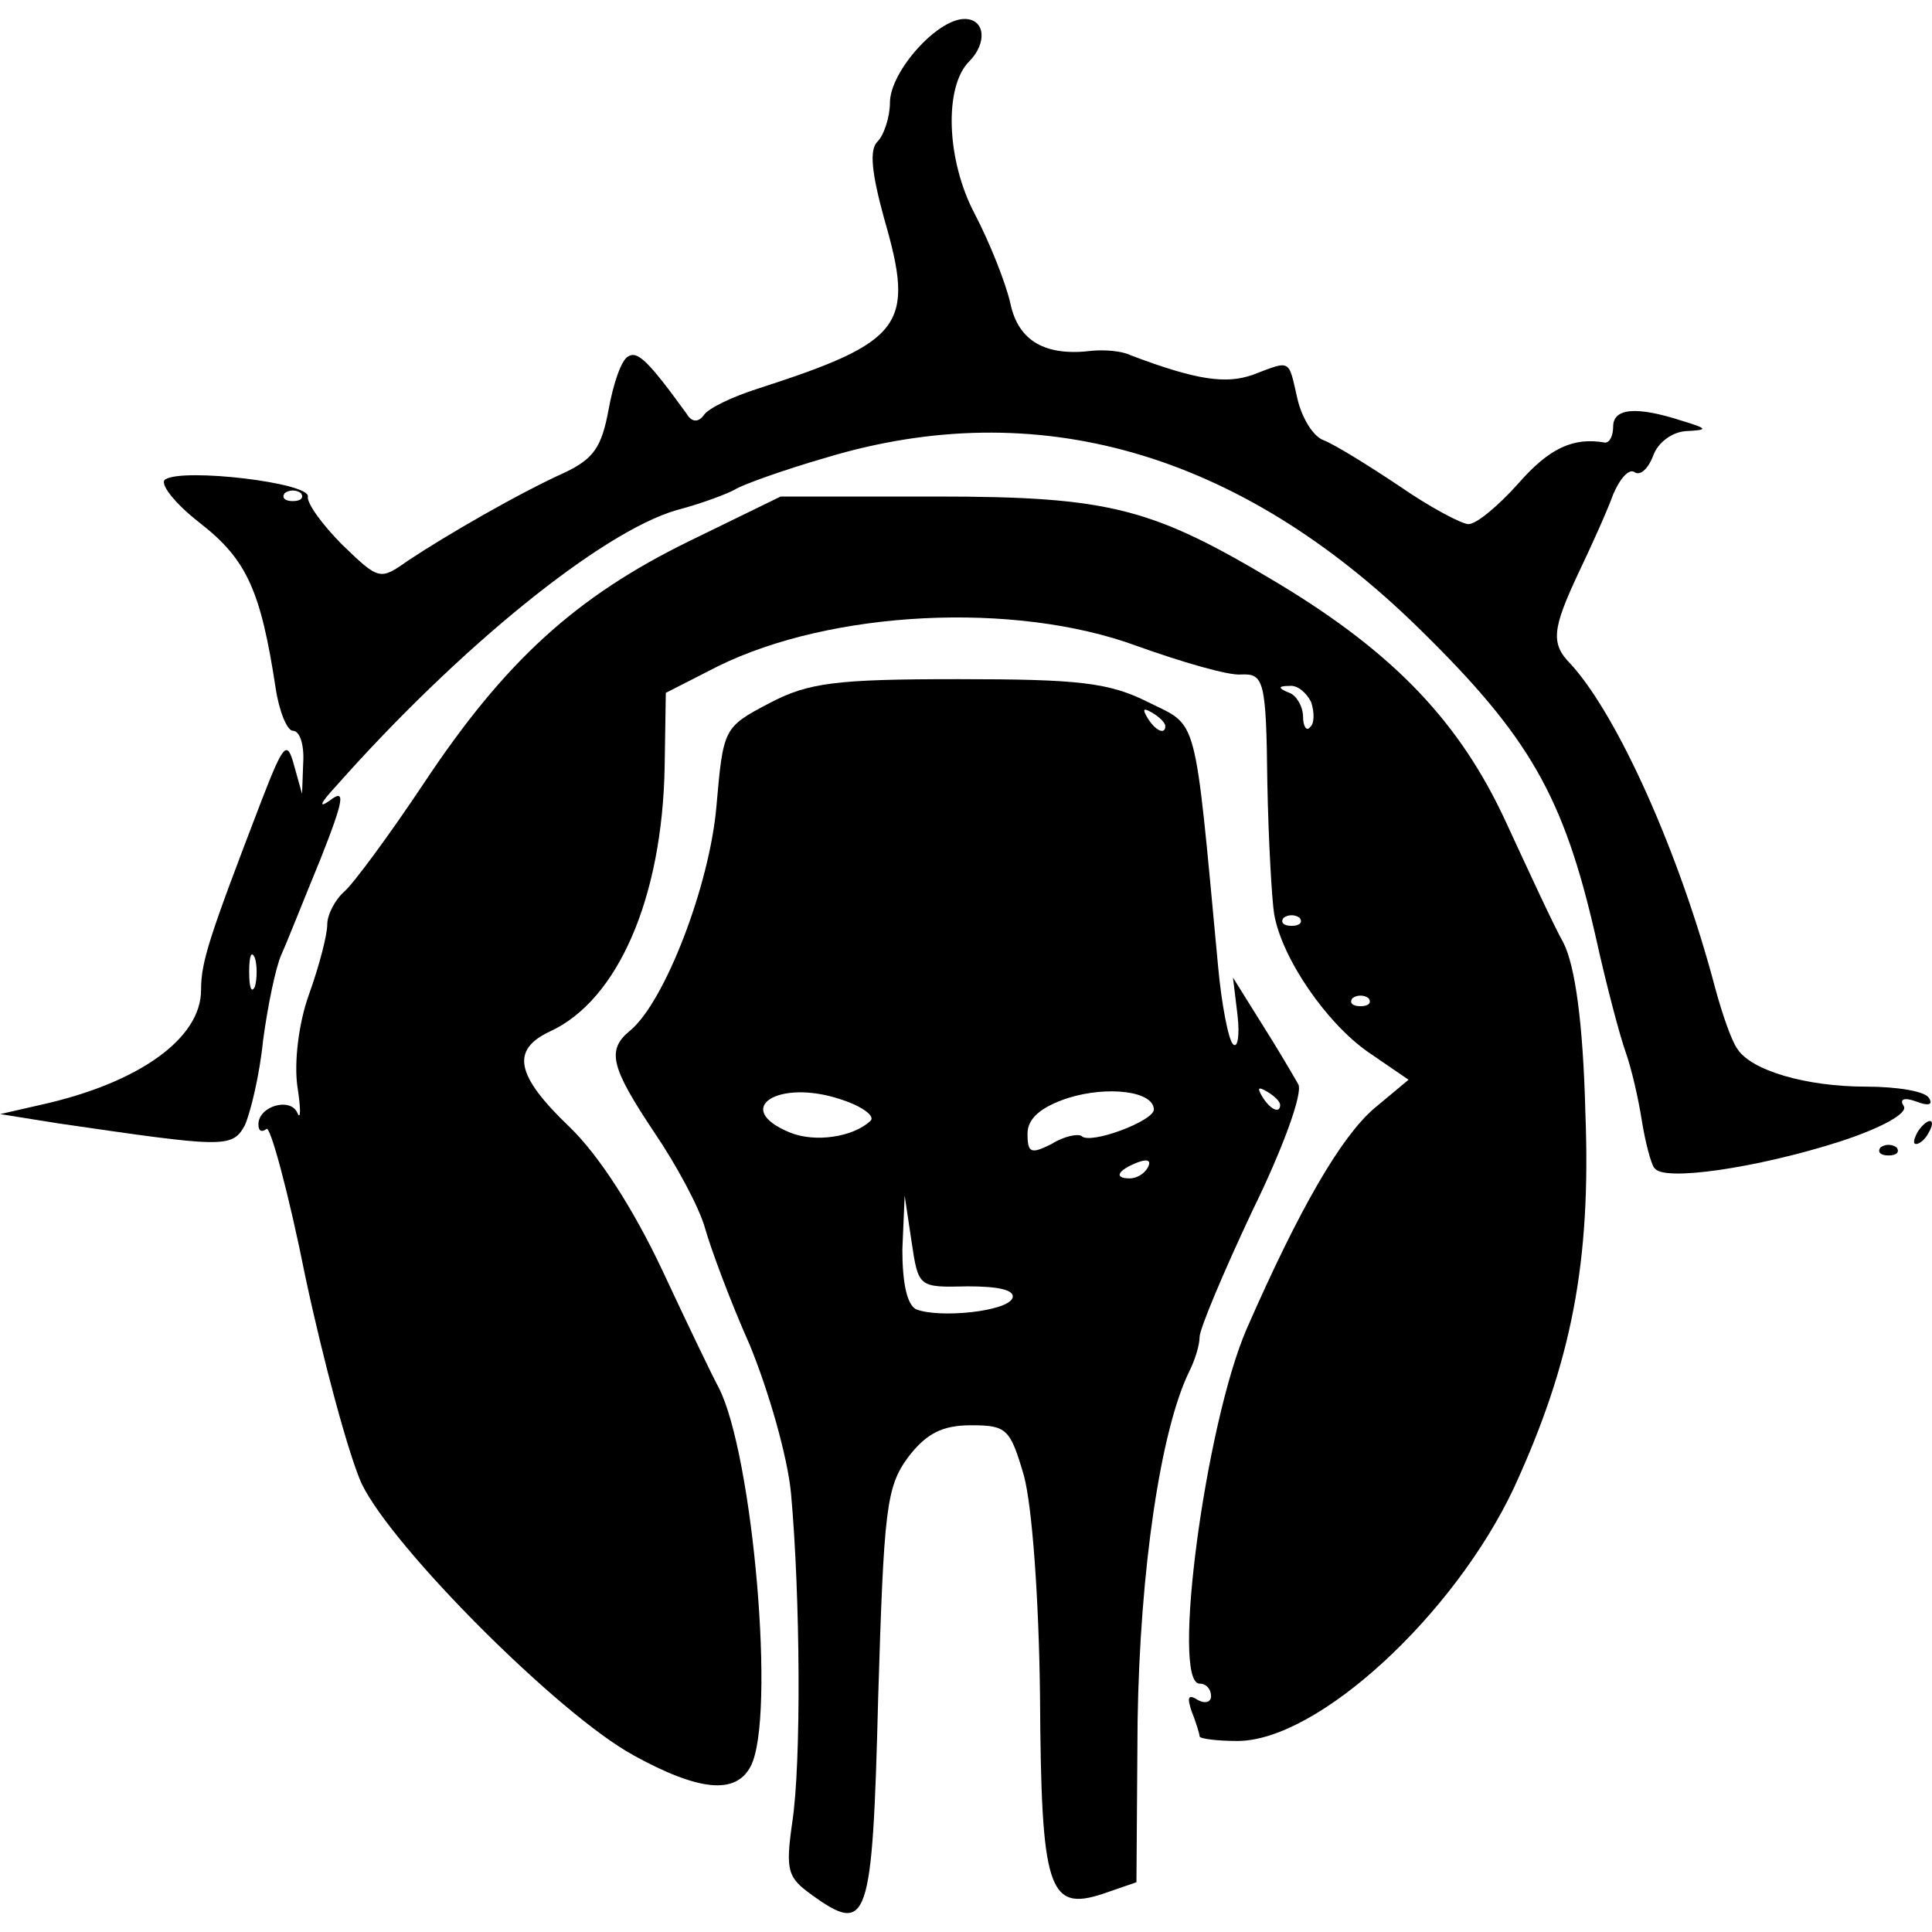
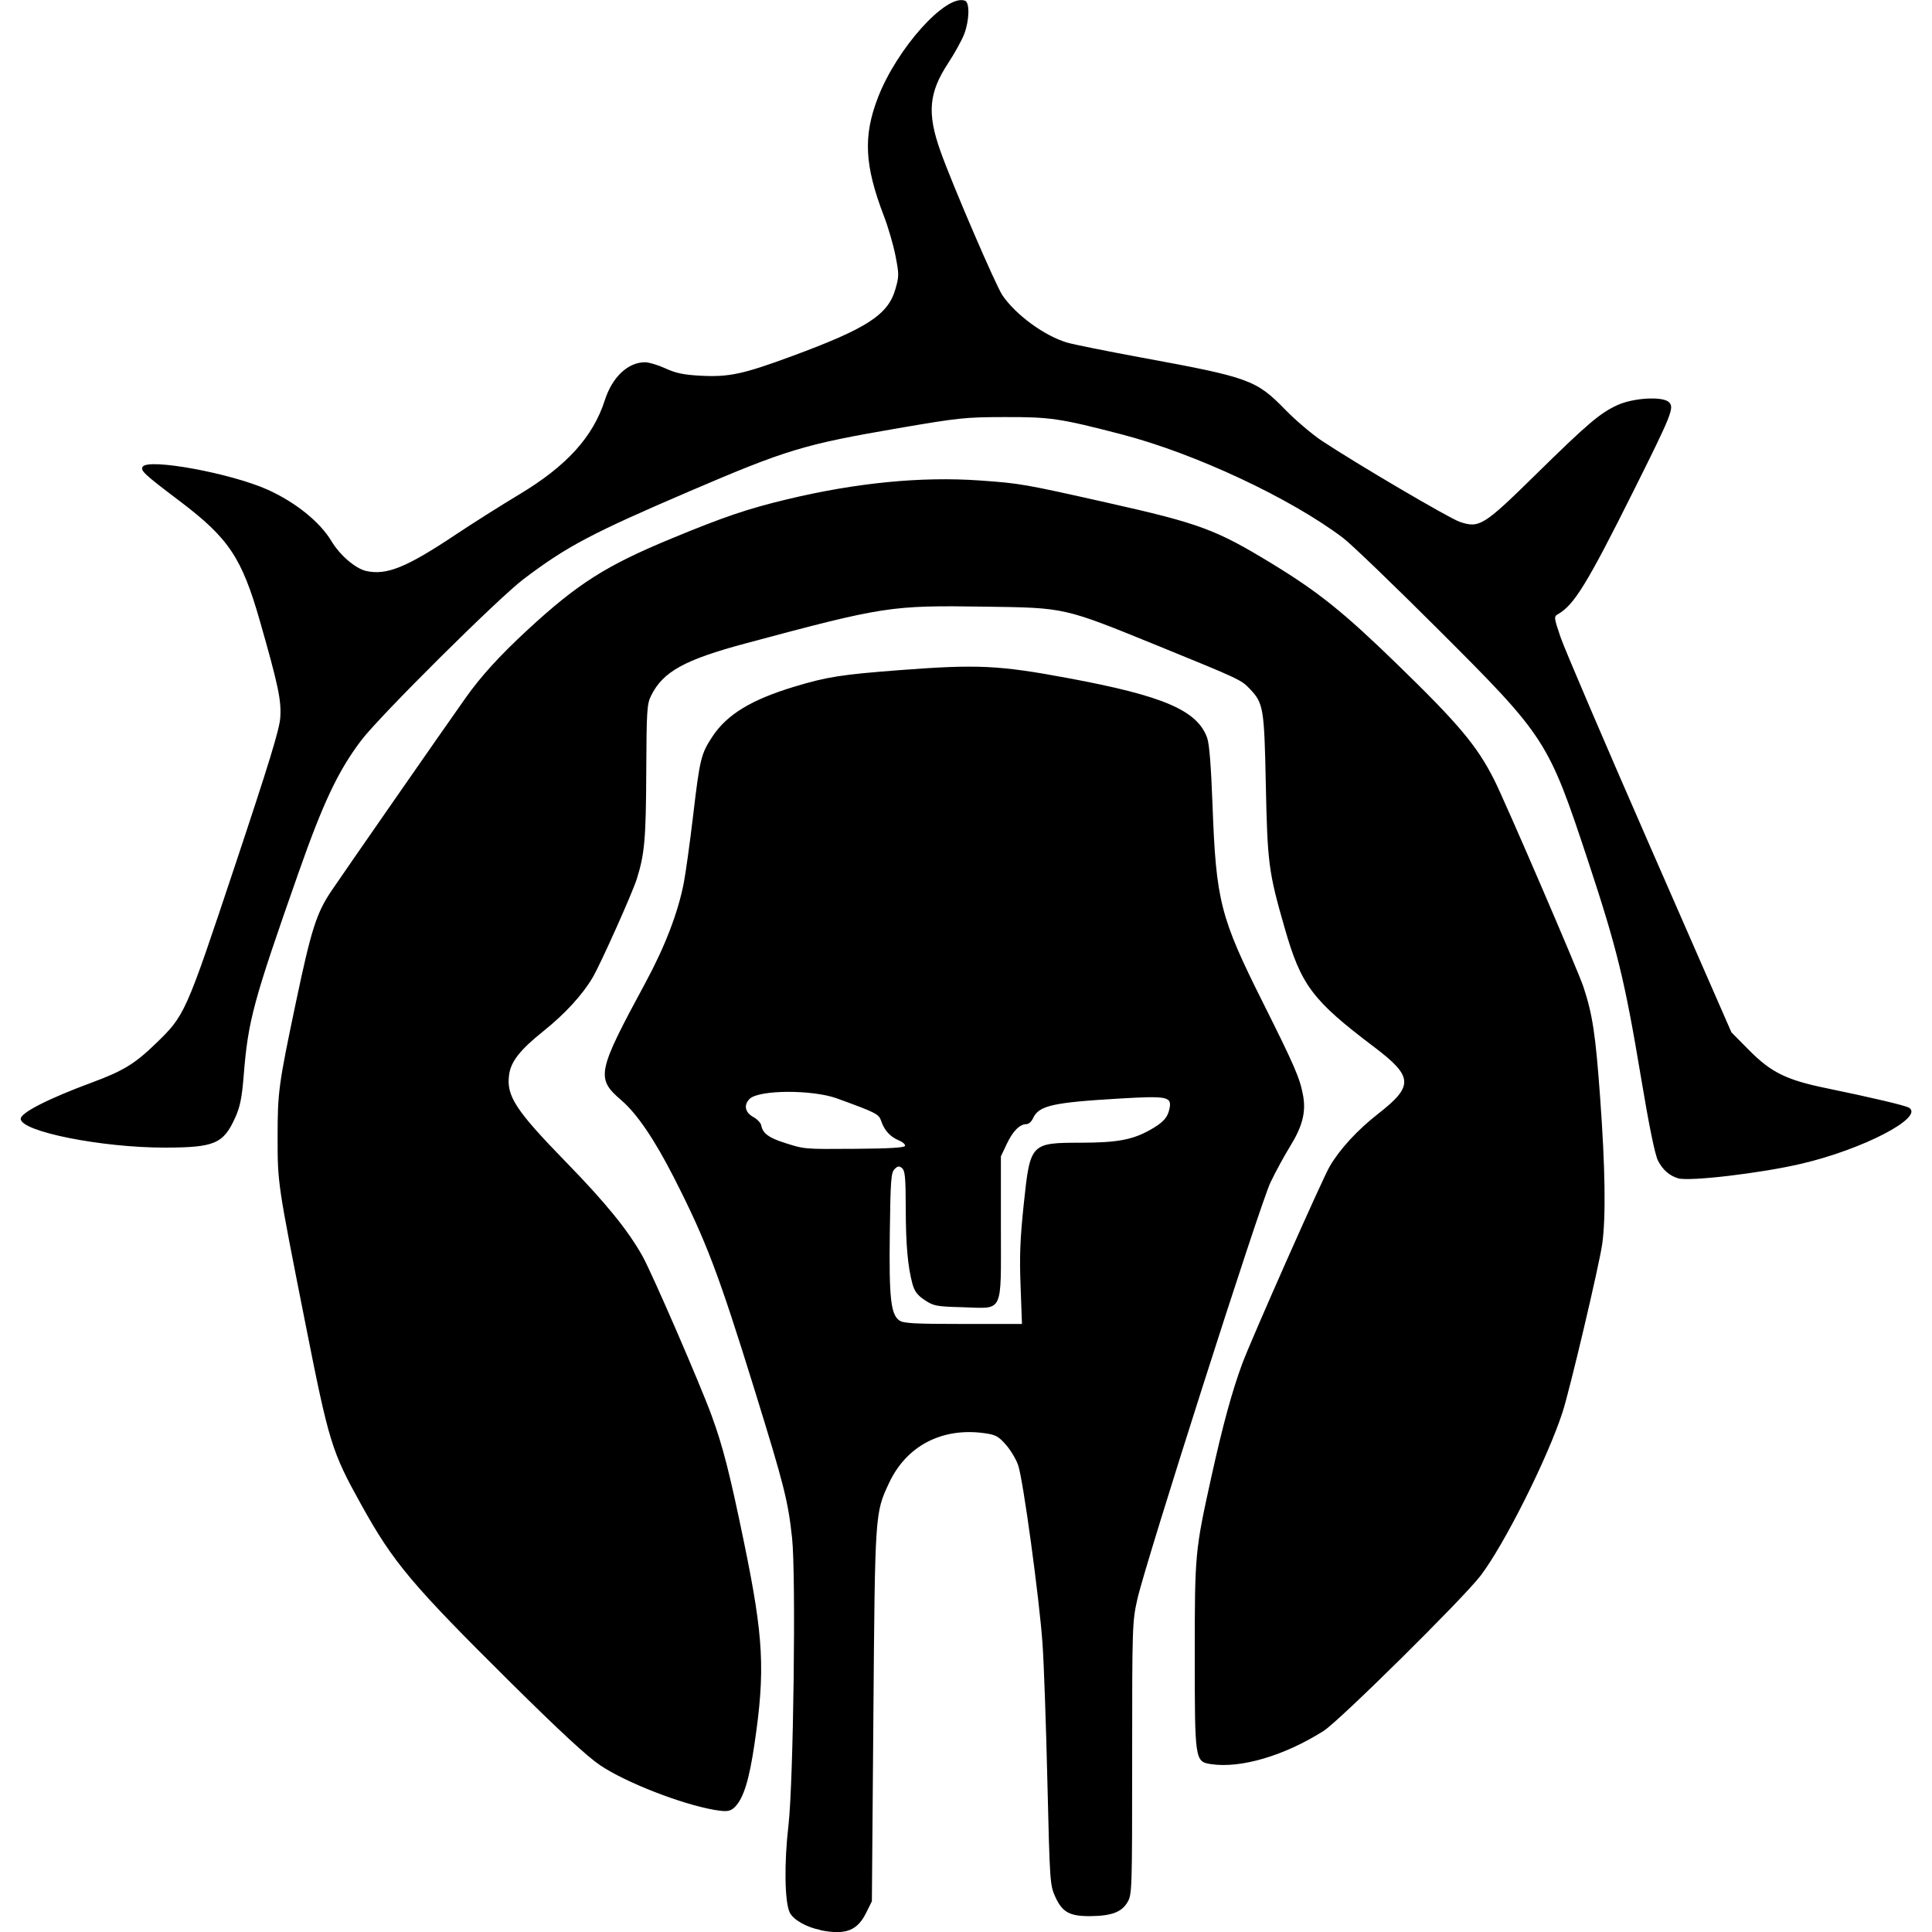
<svg xmlns="http://www.w3.org/2000/svg" version="1.1" width="32" height="32" viewBox="0 0 32 32">
-   <path d="M13.445 31.384c-0.399-0.285-0.437-0.399-0.323-1.198 0.152-0.989 0.133-3.746-0.019-5.438-0.057-0.628-0.38-1.73-0.685-2.472-0.323-0.723-0.646-1.597-0.742-1.939s-0.475-1.046-0.837-1.578c-0.723-1.084-0.799-1.369-0.399-1.692 0.57-0.475 1.312-2.396 1.426-3.708 0.114-1.293 0.114-1.312 0.875-1.711 0.646-0.342 1.103-0.399 3.137-0.399 1.997 0 2.491 0.057 3.137 0.38 0.837 0.418 0.761 0.114 1.16 4.373 0.057 0.628 0.171 1.217 0.247 1.293s0.114-0.133 0.076-0.475l-0.076-0.628 0.475 0.761c0.266 0.418 0.532 0.875 0.608 1.008 0.076 0.152-0.266 1.084-0.761 2.092-0.475 1.008-0.875 1.959-0.875 2.092s-0.076 0.38-0.171 0.57c-0.475 0.97-0.818 3.29-0.856 5.799l-0.019 2.662-0.551 0.19c-0.913 0.304-1.027-0.076-1.046-3.271-0.019-1.654-0.133-3.156-0.266-3.651-0.228-0.78-0.285-0.837-0.875-0.837-0.475 0-0.742 0.133-1.046 0.532-0.361 0.494-0.399 0.856-0.494 3.993-0.095 3.746-0.171 3.917-1.103 3.252zM16.772 21.496c0.038-0.133-0.247-0.19-0.742-0.19-0.818 0.019-0.818 0.019-0.932-0.742l-0.114-0.761-0.038 0.894c0 0.551 0.076 0.913 0.228 0.989 0.38 0.152 1.521 0.038 1.597-0.19zM19.016 19.328c0.057-0.114-0.019-0.133-0.171-0.076-0.342 0.133-0.399 0.266-0.133 0.266 0.114 0 0.247-0.076 0.304-0.19zM17.913 18.815c0.133 0.152 1.198-0.247 1.198-0.437 0-0.304-0.761-0.399-1.426-0.19-0.456 0.152-0.666 0.342-0.666 0.589 0 0.323 0.057 0.342 0.399 0.171 0.209-0.133 0.437-0.171 0.494-0.133zM14.414 18.568c0.095-0.076-0.133-0.247-0.494-0.361-1.027-0.342-1.806 0.152-0.837 0.551 0.418 0.171 1.046 0.076 1.331-0.19zM21.203 18.302c0-0.057-0.095-0.152-0.228-0.228s-0.152-0.057-0.076 0.076c0.133 0.228 0.304 0.304 0.304 0.152zM19.301 12.027c0-0.057-0.095-0.152-0.228-0.228s-0.152-0.057-0.076 0.076c0.133 0.228 0.304 0.304 0.304 0.152z" />
-   <path d="M10.478 29.064c-1.217-0.666-3.974-3.423-4.487-4.488-0.209-0.456-0.628-1.997-0.932-3.423-0.285-1.426-0.589-2.529-0.646-2.453-0.076 0.057-0.133 0.038-0.133-0.076 0-0.304 0.532-0.456 0.646-0.19 0.057 0.133 0.057-0.076 0-0.437-0.057-0.399 0.019-1.046 0.19-1.521s0.304-0.989 0.304-1.16c0-0.171 0.133-0.418 0.285-0.551s0.742-0.932 1.312-1.787c1.35-2.035 2.529-3.099 4.392-4.012l1.521-0.742h2.567c2.909 0 3.594 0.19 5.685 1.445 1.921 1.16 3.004 2.301 3.765 3.955 0.361 0.78 0.78 1.692 0.951 1.997 0.19 0.38 0.323 1.312 0.361 2.814 0.095 2.472-0.228 4.126-1.179 6.199-0.989 2.111-3.252 4.202-4.583 4.202-0.342 0-0.628-0.038-0.628-0.076s-0.057-0.228-0.133-0.418c-0.076-0.228-0.057-0.285 0.095-0.19 0.133 0.076 0.228 0.038 0.228-0.057 0-0.114-0.076-0.209-0.19-0.209-0.475 0 0.095-4.297 0.78-5.876 0.875-1.997 1.559-3.175 2.111-3.651l0.57-0.475-0.666-0.456c-0.685-0.475-1.426-1.54-1.559-2.282-0.038-0.228-0.095-1.198-0.114-2.187-0.019-1.692-0.057-1.806-0.437-1.787-0.209 0.019-0.989-0.209-1.73-0.475-2.016-0.742-5.058-0.589-6.94 0.342l-0.856 0.437-0.019 1.217c-0.038 2.187-0.78 3.879-1.902 4.392-0.646 0.304-0.57 0.723 0.323 1.578 0.494 0.475 1.065 1.369 1.54 2.377 0.418 0.894 0.837 1.768 0.932 1.939 0.57 1.103 0.951 5.476 0.532 6.275-0.247 0.475-0.856 0.418-1.959-0.19zM22.667 16.533c-0.076-0.057-0.19-0.057-0.266 0-0.057 0.076 0 0.133 0.133 0.133s0.19-0.057 0.133-0.133zM21.526 15.202c-0.076-0.057-0.19-0.057-0.266 0-0.057 0.076 0 0.133 0.133 0.133s0.19-0.057 0.133-0.133zM21.716 11.627c-0.076-0.152-0.228-0.285-0.361-0.266-0.19 0-0.19 0.038 0 0.114 0.114 0.038 0.228 0.228 0.228 0.399 0 0.152 0.057 0.247 0.114 0.171 0.076-0.057 0.076-0.247 0.019-0.418z" />
-   <path d="M27.401 19.348c-0.057-0.076-0.152-0.437-0.209-0.799s-0.171-0.856-0.266-1.122c-0.095-0.266-0.323-1.122-0.494-1.902-0.532-2.339-1.103-3.328-2.928-5.115-2.985-2.928-6.332-3.879-9.812-2.833-0.723 0.209-1.407 0.456-1.521 0.532-0.095 0.057-0.532 0.228-0.97 0.342-1.236 0.361-3.594 2.263-5.647 4.583-0.247 0.266-0.285 0.361-0.095 0.228 0.266-0.209 0.247-0.038-0.152 0.97-0.266 0.646-0.551 1.369-0.646 1.578s-0.228 0.856-0.304 1.426c-0.057 0.57-0.209 1.198-0.304 1.407-0.209 0.38-0.361 0.361-3.099-0.038l-0.951-0.152 0.665-0.152c1.635-0.361 2.662-1.103 2.662-1.901 0-0.475 0.133-0.875 1.008-3.156 0.361-0.932 0.418-0.989 0.532-0.57l0.133 0.475 0.019-0.513c0.019-0.304-0.057-0.532-0.171-0.532-0.095 0-0.228-0.323-0.285-0.704-0.247-1.616-0.475-2.13-1.255-2.738-0.418-0.323-0.685-0.665-0.57-0.723 0.304-0.19 2.396 0.057 2.358 0.285-0.019 0.114 0.247 0.475 0.57 0.799 0.608 0.589 0.627 0.589 1.084 0.266 0.628-0.418 1.844-1.122 2.605-1.464 0.475-0.228 0.608-0.418 0.723-1.046 0.076-0.418 0.209-0.818 0.323-0.875 0.152-0.095 0.323 0.057 0.97 0.951 0.076 0.133 0.19 0.152 0.285 0.019 0.076-0.114 0.475-0.304 0.894-0.437 2.415-0.78 2.605-1.046 2.092-2.814-0.209-0.761-0.247-1.141-0.114-1.274 0.114-0.114 0.209-0.418 0.209-0.647 0-0.513 0.78-1.388 1.236-1.388 0.342 0 0.38 0.399 0.076 0.704-0.418 0.418-0.38 1.635 0.095 2.529 0.247 0.475 0.513 1.141 0.589 1.483 0.133 0.627 0.589 0.875 1.35 0.78 0.209-0.019 0.494 0 0.646 0.076 1.103 0.418 1.578 0.475 2.016 0.323 0.646-0.247 0.589-0.266 0.742 0.399 0.076 0.323 0.266 0.628 0.437 0.685 0.19 0.076 0.742 0.418 1.255 0.761 0.494 0.342 1.027 0.627 1.141 0.627 0.133 0 0.494-0.304 0.818-0.665 0.513-0.589 0.913-0.78 1.445-0.685 0.076 0 0.133-0.114 0.133-0.266 0-0.304 0.38-0.342 1.141-0.095 0.437 0.133 0.437 0.152 0.057 0.171-0.228 0.019-0.456 0.19-0.532 0.399s-0.209 0.342-0.304 0.285c-0.095-0.076-0.247 0.095-0.361 0.361-0.095 0.266-0.361 0.856-0.57 1.293-0.437 0.932-0.475 1.179-0.133 1.521 0.78 0.856 1.806 3.137 2.396 5.381 0.114 0.418 0.266 0.856 0.361 0.989 0.228 0.361 1.141 0.628 2.13 0.628 0.513 0 0.989 0.076 1.046 0.19 0.076 0.114-0.019 0.133-0.209 0.057-0.209-0.076-0.285-0.038-0.209 0.076s-0.361 0.361-1.065 0.589c-1.369 0.437-2.928 0.666-3.061 0.437zM4.222 15.868c-0.057-0.133-0.095-0.038-0.095 0.228s0.038 0.361 0.095 0.247c0.038-0.133 0.038-0.361 0-0.475zM4.983 8.167c-0.076-0.057-0.19-0.057-0.266 0-0.057 0.076 0 0.133 0.133 0.133s0.19-0.057 0.133-0.133z" />
-   <path d="M31.147 19.005c0.076-0.057 0.19-0.057 0.266 0 0.057 0.076 0 0.133-0.133 0.133s-0.19-0.057-0.133-0.133z" />
-   <path d="M31.756 18.758c0.057-0.095 0.152-0.19 0.209-0.19s0.038 0.095-0.019 0.19c-0.057 0.114-0.152 0.19-0.209 0.19s-0.038-0.076 0.019-0.19z" />
+   <path d="M13.59 31.967c-0.238-0.047-0.453-0.171-0.511-0.293-0.083-0.176-0.092-0.822-0.020-1.436 0.083-0.71 0.127-4.155 0.060-4.768-0.067-0.614-0.131-0.866-0.617-2.437-0.604-1.949-0.805-2.478-1.338-3.525-0.323-0.634-0.612-1.060-0.87-1.282-0.427-0.367-0.407-0.462 0.396-1.948 0.322-0.595 0.539-1.159 0.635-1.651 0.032-0.164 0.102-0.67 0.156-1.124 0.11-0.935 0.13-1.016 0.318-1.302 0.242-0.367 0.644-0.612 1.36-0.828 0.539-0.163 0.778-0.2 1.748-0.274 1.288-0.098 1.638-0.081 2.796 0.135 1.568 0.292 2.127 0.532 2.291 0.986 0.036 0.099 0.065 0.465 0.089 1.11 0.059 1.597 0.126 1.86 0.842 3.29 0.518 1.036 0.605 1.236 0.658 1.524 0.051 0.275-0.011 0.514-0.216 0.845-0.093 0.15-0.239 0.418-0.324 0.596-0.176 0.368-2.067 6.288-2.205 6.903-0.084 0.375-0.086 0.443-0.086 2.636 0 2.183-0.002 2.255-0.077 2.382-0.096 0.164-0.263 0.227-0.608 0.231-0.348 0.004-0.47-0.062-0.587-0.317-0.089-0.195-0.092-0.234-0.132-1.911-0.022-0.942-0.058-1.972-0.081-2.289-0.052-0.741-0.321-2.715-0.403-2.951-0.034-0.1-0.127-0.254-0.205-0.342-0.125-0.141-0.17-0.164-0.361-0.19-0.7-0.095-1.285 0.212-1.572 0.825-0.234 0.5-0.233 0.484-0.26 3.851l-0.025 3.078-0.092 0.186c-0.149 0.302-0.34 0.376-0.761 0.293zM16.904 21.302c-0.019-0.49-0.008-0.782 0.052-1.352 0.107-1.017 0.112-1.022 0.951-1.023 0.592-0.001 0.849-0.048 1.137-0.209 0.221-0.124 0.297-0.207 0.327-0.358 0.039-0.196-0.036-0.211-0.821-0.165-1.123 0.066-1.345 0.117-1.441 0.33-0.024 0.052-0.071 0.094-0.105 0.094-0.113 0-0.227 0.113-0.327 0.325l-0.099 0.209v1.176c0 1.454 0.054 1.342-0.631 1.323-0.438-0.012-0.482-0.020-0.63-0.118-0.122-0.081-0.169-0.144-0.204-0.269-0.078-0.288-0.11-0.648-0.111-1.265-0.001-0.495-0.012-0.61-0.061-0.651s-0.071-0.038-0.125 0.016c-0.057 0.057-0.067 0.185-0.078 1.055-0.014 1.078 0.016 1.351 0.158 1.451 0.069 0.048 0.251 0.058 1.057 0.058h0.974zM14.989 18.979c0.008-0.024-0.037-0.064-0.1-0.090-0.143-0.059-0.241-0.166-0.292-0.317-0.041-0.121-0.074-0.138-0.732-0.378-0.408-0.149-1.297-0.145-1.449 0.007-0.102 0.102-0.077 0.225 0.064 0.302 0.063 0.035 0.122 0.097 0.129 0.138 0.023 0.127 0.122 0.203 0.366 0.281 0.352 0.114 0.33 0.112 1.195 0.106 0.552-0.004 0.809-0.019 0.819-0.048zM11.846 29.98c-0.553-0.094-1.475-0.453-1.905-0.741-0.215-0.145-0.658-0.554-1.476-1.364-1.644-1.63-1.947-1.989-2.478-2.946-0.496-0.893-0.536-1.023-0.935-3.039-0.455-2.297-0.454-2.287-0.454-3.059-0-0.747 0.016-0.863 0.305-2.238 0.251-1.193 0.339-1.47 0.585-1.835 0.179-0.267 1.894-2.734 2.224-3.199 0.256-0.361 0.562-0.697 1.029-1.129 0.83-0.766 1.298-1.063 2.382-1.511 0.871-0.36 1.261-0.492 1.915-0.649 1.141-0.274 2.222-0.38 3.187-0.312 0.676 0.048 0.729 0.057 2.122 0.37 1.52 0.341 1.793 0.442 2.718 1.006 0.774 0.472 1.19 0.806 2.079 1.67 1.019 0.99 1.32 1.348 1.606 1.915 0.181 0.359 1.392 3.168 1.478 3.43 0.15 0.458 0.199 0.779 0.275 1.827 0.085 1.166 0.097 1.986 0.035 2.427-0.047 0.34-0.535 2.411-0.657 2.786-0.245 0.759-0.97 2.204-1.36 2.712-0.291 0.379-2.341 2.406-2.597 2.568-0.649 0.411-1.372 0.624-1.863 0.551-0.27-0.040-0.272-0.056-0.272-1.811 0-1.674 0.004-1.72 0.274-2.943 0.19-0.861 0.343-1.42 0.512-1.878 0.149-0.402 1.328-3.062 1.448-3.267 0.169-0.289 0.462-0.607 0.802-0.872 0.593-0.463 0.584-0.616-0.067-1.109-1.023-0.773-1.208-1.020-1.481-1.973-0.265-0.922-0.284-1.069-0.311-2.366-0.026-1.277-0.039-1.353-0.265-1.591-0.141-0.149-0.171-0.163-1.506-0.707-1.59-0.647-1.538-0.636-2.889-0.655-1.555-0.023-1.66-0.007-3.957 0.609-1.010 0.27-1.368 0.468-1.564 0.864-0.070 0.14-0.076 0.242-0.081 1.268-0.005 1.109-0.027 1.356-0.157 1.77-0.073 0.232-0.594 1.396-0.727 1.625-0.166 0.286-0.462 0.609-0.816 0.892-0.389 0.311-0.543 0.506-0.572 0.727-0.047 0.351 0.107 0.586 0.948 1.45 0.653 0.67 1.020 1.122 1.261 1.551 0.157 0.28 0.958 2.127 1.147 2.646 0.187 0.512 0.299 0.952 0.536 2.1 0.325 1.578 0.353 2.119 0.172 3.34-0.086 0.583-0.178 0.883-0.314 1.029-0.078 0.084-0.135 0.094-0.337 0.060zM27.795 19.516c-0.142-0.041-0.256-0.14-0.333-0.291-0.051-0.101-0.147-0.568-0.285-1.397-0.266-1.593-0.395-2.119-0.87-3.557-0.666-2.012-0.696-2.059-2.49-3.85-0.733-0.732-1.439-1.411-1.57-1.51-0.871-0.66-2.458-1.402-3.667-1.716-1.026-0.266-1.179-0.289-1.943-0.287-0.648 0.001-0.761 0.013-1.751 0.183-1.573 0.27-1.856 0.356-3.463 1.045-1.629 0.699-2.030 0.911-2.749 1.454-0.42 0.317-2.393 2.277-2.695 2.678-0.38 0.504-0.627 1.026-1.038 2.197-0.749 2.131-0.831 2.435-0.904 3.342-0.030 0.373-0.060 0.524-0.139 0.699-0.197 0.438-0.34 0.5-1.162 0.502-1.049 0.002-2.393-0.266-2.393-0.477 0-0.101 0.462-0.336 1.179-0.601 0.515-0.191 0.707-0.307 1.046-0.634 0.498-0.481 0.499-0.484 1.319-2.944 0.567-1.701 0.742-2.271 0.755-2.464 0.020-0.286-0.032-0.534-0.337-1.601-0.3-1.049-0.516-1.373-1.328-1.987-0.588-0.444-0.654-0.505-0.614-0.569 0.090-0.146 1.47 0.108 2.075 0.382 0.461 0.209 0.862 0.533 1.052 0.85 0.139 0.232 0.397 0.454 0.574 0.494 0.34 0.076 0.669-0.058 1.491-0.607 0.276-0.184 0.745-0.48 1.041-0.658 0.787-0.471 1.226-0.953 1.422-1.564 0.123-0.383 0.383-0.628 0.667-0.628 0.063 0 0.215 0.046 0.337 0.102 0.173 0.079 0.302 0.106 0.581 0.121 0.472 0.025 0.703-0.025 1.514-0.324 1.241-0.458 1.591-0.684 1.713-1.108 0.062-0.214 0.062-0.248 0.002-0.554-0.035-0.179-0.121-0.475-0.191-0.657-0.322-0.84-0.347-1.322-0.1-1.963 0.315-0.817 1.131-1.725 1.443-1.605 0.080 0.031 0.072 0.327-0.014 0.553-0.039 0.101-0.158 0.317-0.265 0.48-0.322 0.491-0.352 0.828-0.129 1.457 0.194 0.547 0.919 2.232 1.029 2.392 0.225 0.325 0.691 0.666 1.065 0.779 0.103 0.031 0.665 0.144 1.25 0.252 1.773 0.326 1.887 0.367 2.371 0.864 0.17 0.174 0.439 0.402 0.597 0.508 0.582 0.386 2.114 1.286 2.289 1.346 0.324 0.11 0.396 0.066 1.249-0.772 0.877-0.861 1.072-1.027 1.363-1.161 0.267-0.122 0.754-0.149 0.855-0.048 0.090 0.090 0.048 0.196-0.59 1.474-0.767 1.536-0.984 1.888-1.253 2.039-0.065 0.036-0.062 0.059 0.046 0.377 0.063 0.186 0.726 1.736 1.473 3.443l1.358 3.104 0.289 0.292c0.364 0.369 0.62 0.496 1.27 0.63 0.77 0.159 1.323 0.289 1.383 0.327 0.255 0.159-0.766 0.69-1.787 0.928-0.671 0.157-1.845 0.295-2.038 0.241z" />
</svg>
